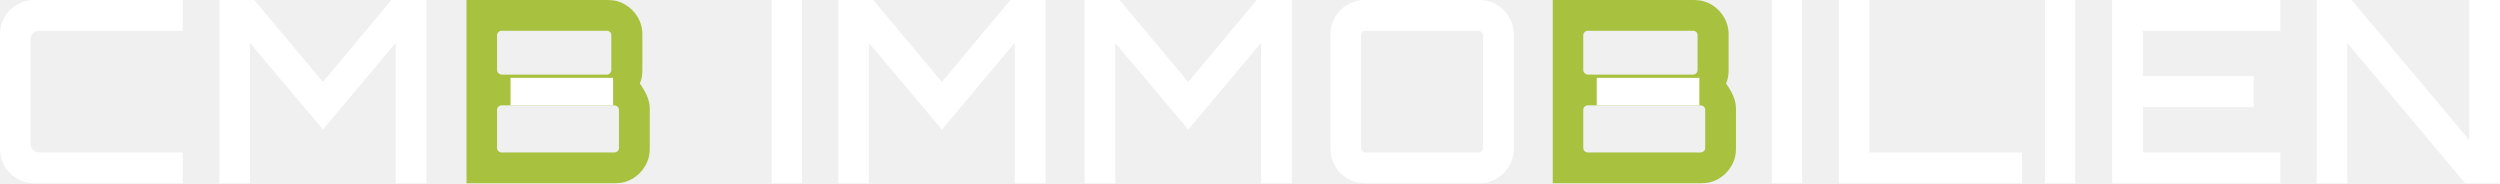
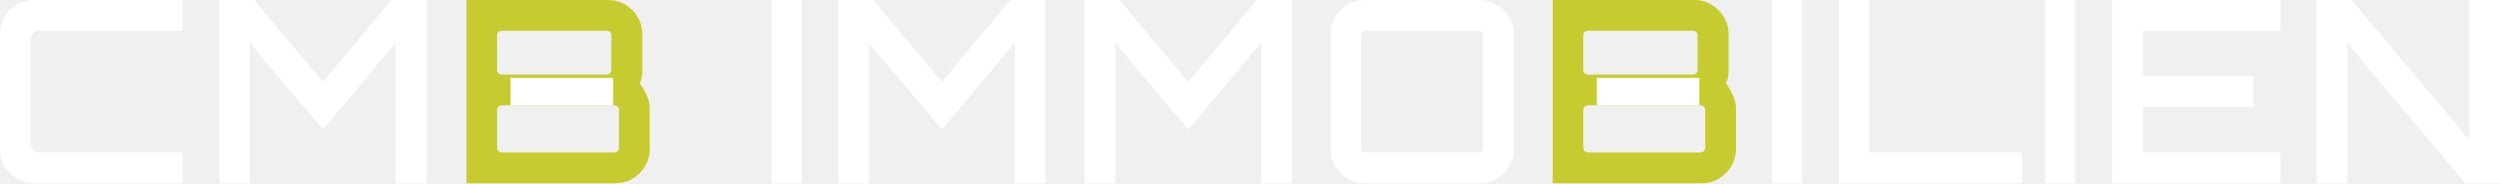
<svg xmlns="http://www.w3.org/2000/svg" viewBox="56 0 9823 720" role="img" aria-label="CMB Immobilien">
  <path fill="#FFFFFF" d="M191 720Q154 720 123.0 702.0Q92 684 74.0 653.0Q56 622 56 585V135Q56 98 74.0 67.0Q92 36 123.0 18.0Q154 0 191 0H774V121H212Q196 121 186.0 130.5Q176 140 176 156V564Q176 580 186.0 589.5Q196 599 212 599H774V720Z" />
  <path fill="#FFFFFF" d="M918 720V0H1055L1325 322L1594 0H1732V720H1611V168L1325 509L1038 169V720Z" />
-   <path fill="#A8C240" d="M1889 720V0H2445Q2482 0 2512.5 18.0Q2543 36 2561.5 67.0Q2580 98 2580 135V278Q2580 292 2577.5 304.5Q2575 317 2570 328Q2588 353 2598.5 377.5Q2609 402 2609 427V585Q2609 622 2590.5 653.0Q2572 684 2541.5 702.0Q2511 720 2474 720ZM2027 599H2469Q2477 599 2482.5 594.0Q2488 589 2488 581V432Q2488 424 2482.5 419.0Q2477 414 2469 414H2027Q2020 414 2014.5 419.0Q2009 424 2009 432V581Q2009 589 2014.5 594.0Q2020 599 2027 599ZM2027 293H2440Q2448 293 2453.0 287.5Q2458 282 2458 275V139Q2458 131 2453.0 126.0Q2448 121 2440 121H2027Q2020 121 2014.5 126.0Q2009 131 2009 139V275Q2009 282 2014.5 287.5Q2020 293 2027 293Z" />
+   <path fill="#C6CC30" d="M1889 720V0H2445Q2482 0 2512.5 18.0Q2543 36 2561.5 67.0Q2580 98 2580 135V278Q2580 292 2577.5 304.5Q2575 317 2570 328Q2588 353 2598.5 377.5Q2609 402 2609 427V585Q2609 622 2590.5 653.0Q2572 684 2541.5 702.0Q2511 720 2474 720ZM2027 599H2469Q2477 599 2482.5 594.0Q2488 589 2488 581V432Q2488 424 2482.5 419.0Q2477 414 2469 414H2027Q2020 414 2014.5 419.0Q2009 424 2009 432V581Q2009 589 2014.5 594.0Q2020 599 2027 599ZM2027 293H2440Q2448 293 2453.0 287.5Q2458 282 2458 275V139Q2458 131 2453.0 126.0Q2448 121 2440 121H2027Q2020 121 2014.5 126.0Q2009 131 2009 139V275Q2009 282 2014.5 287.5Q2020 293 2027 293Z" />
  <clipPath id="c2">
    <rect x="2062" y="306" width="403" height="108" />
  </clipPath>
  <path fill="#FFFFFF" clip-path="url(#c2)" d="M1889 720V0H2445Q2482 0 2512.5 18.0Q2543 36 2561.5 67.0Q2580 98 2580 135V278Q2580 292 2577.5 304.5Q2575 317 2570 328Q2588 353 2598.5 377.5Q2609 402 2609 427V585Q2609 622 2590.5 653.0Q2572 684 2541.5 702.0Q2511 720 2474 720ZM2027 599H2469Q2477 599 2482.5 594.0Q2488 589 2488 581V432Q2488 424 2482.5 419.0Q2477 414 2469 414H2027Q2020 414 2014.5 419.0Q2009 424 2009 432V581Q2009 589 2014.5 594.0Q2020 599 2027 599ZM2027 293H2440Q2448 293 2453.0 287.5Q2458 282 2458 275V139Q2458 131 2453.0 126.0Q2448 121 2440 121H2027Q2020 121 2014.5 126.0Q2009 131 2009 139V275Q2009 282 2014.5 287.5Q2020 293 2027 293Z" />
  <path fill="#FFFFFF" d="M3088 720V0H3207V720Z" />
  <path fill="#FFFFFF" d="M3350 720V0H3487L3757 322L4026 0H4164V720H4043V168L3757 509L3470 169V720Z" />
  <path fill="#FFFFFF" d="M4318 720V0H4455L4725 322L4994 0H5132V720H5011V168L4725 509L4438 169V720Z" />
  <path fill="#FFFFFF" d="M5419 720Q5382 720 5351.0 702.0Q5320 684 5302.0 653.0Q5284 622 5284 585V135Q5284 98 5302.0 67.0Q5320 36 5351.0 18.0Q5382 0 5419 0H5869Q5906 0 5936.5 18.0Q5967 36 5985.5 67.0Q6004 98 6004 135V585Q6004 622 5985.5 653.0Q5967 684 5936.5 702.0Q5906 720 5869 720ZM5422 599H5864Q5872 599 5877.5 594.0Q5883 589 5883 581V139Q5883 131 5877.5 126.0Q5872 121 5864 121H5422Q5415 121 5409.5 126.0Q5404 131 5404 139V581Q5404 589 5409.5 594.0Q5415 599 5422 599Z" />
-   <path fill="#A8C240" d="M6157 720V0H6713Q6750 0 6780.5 18.0Q6811 36 6829.5 67.0Q6848 98 6848 135V278Q6848 292 6845.5 304.5Q6843 317 6838 328Q6856 353 6866.5 377.5Q6877 402 6877 427V585Q6877 622 6858.5 653.0Q6840 684 6809.5 702.0Q6779 720 6742 720ZM6295 599H6737Q6745 599 6750.5 594.0Q6756 589 6756 581V432Q6756 424 6750.5 419.0Q6745 414 6737 414H6295Q6288 414 6282.5 419.0Q6277 424 6277 432V581Q6277 589 6282.5 594.0Q6288 599 6295 599ZM6295 293H6708Q6716 293 6721.0 287.5Q6726 282 6726 275V139Q6726 131 6721.0 126.0Q6716 121 6708 121H6295Q6288 121 6282.5 126.0Q6277 131 6277 139V275Q6277 282 6282.5 287.5Q6288 293 6295 293Z" />
+   <path fill="#C6CC30" d="M6157 720V0H6713Q6750 0 6780.5 18.0Q6811 36 6829.5 67.0Q6848 98 6848 135V278Q6848 292 6845.5 304.5Q6843 317 6838 328Q6856 353 6866.5 377.5Q6877 402 6877 427V585Q6877 622 6858.5 653.0Q6840 684 6809.5 702.0Q6779 720 6742 720ZM6295 599H6737Q6745 599 6750.5 594.0Q6756 589 6756 581V432Q6756 424 6750.5 419.0Q6745 414 6737 414H6295Q6288 414 6282.5 419.0Q6277 424 6277 432V581Q6277 589 6282.5 594.0Q6288 599 6295 599ZM6295 293H6708Q6716 293 6721.0 287.5Q6726 282 6726 275V139Q6726 131 6721.0 126.0Q6716 121 6708 121H6295Q6288 121 6282.5 126.0Q6277 131 6277 139V275Q6277 282 6282.5 287.5Q6288 293 6295 293Z" />
  <clipPath id="c8">
    <rect x="6330" y="306" width="403" height="108" />
  </clipPath>
  <path fill="#FFFFFF" clip-path="url(#c8)" d="M6157 720V0H6713Q6750 0 6780.5 18.0Q6811 36 6829.5 67.0Q6848 98 6848 135V278Q6848 292 6845.5 304.5Q6843 317 6838 328Q6856 353 6866.5 377.5Q6877 402 6877 427V585Q6877 622 6858.5 653.0Q6840 684 6809.5 702.0Q6779 720 6742 720ZM6295 599H6737Q6745 599 6750.5 594.0Q6756 589 6756 581V432Q6756 424 6750.5 419.0Q6745 414 6737 414H6295Q6288 414 6282.5 419.0Q6277 424 6277 432V581Q6277 589 6282.5 594.0Q6288 599 6295 599ZM6295 293H6708Q6716 293 6721.0 287.5Q6726 282 6726 275V139Q6726 131 6721.0 126.0Q6716 121 6708 121H6295Q6288 121 6282.5 126.0Q6277 131 6277 139V275Q6277 282 6282.5 287.5Q6288 293 6295 293Z" />
  <path fill="#FFFFFF" d="M7018 720V0H7137V720Z" />
  <path fill="#FFFFFF" d="M7281 720V-1H7401V599H8001V720Z" />
  <path fill="#FFFFFF" d="M8091 720V0H8210V720Z" />
  <path fill="#FFFFFF" d="M8355 720V0H9016V121H8476V299H8911V421H8476V599H9016V720Z" />
  <path fill="#FFFFFF" d="M9159 720V0H9296L9758 550V0H9879V720H9742L9279 169V720Z" />
</svg>
